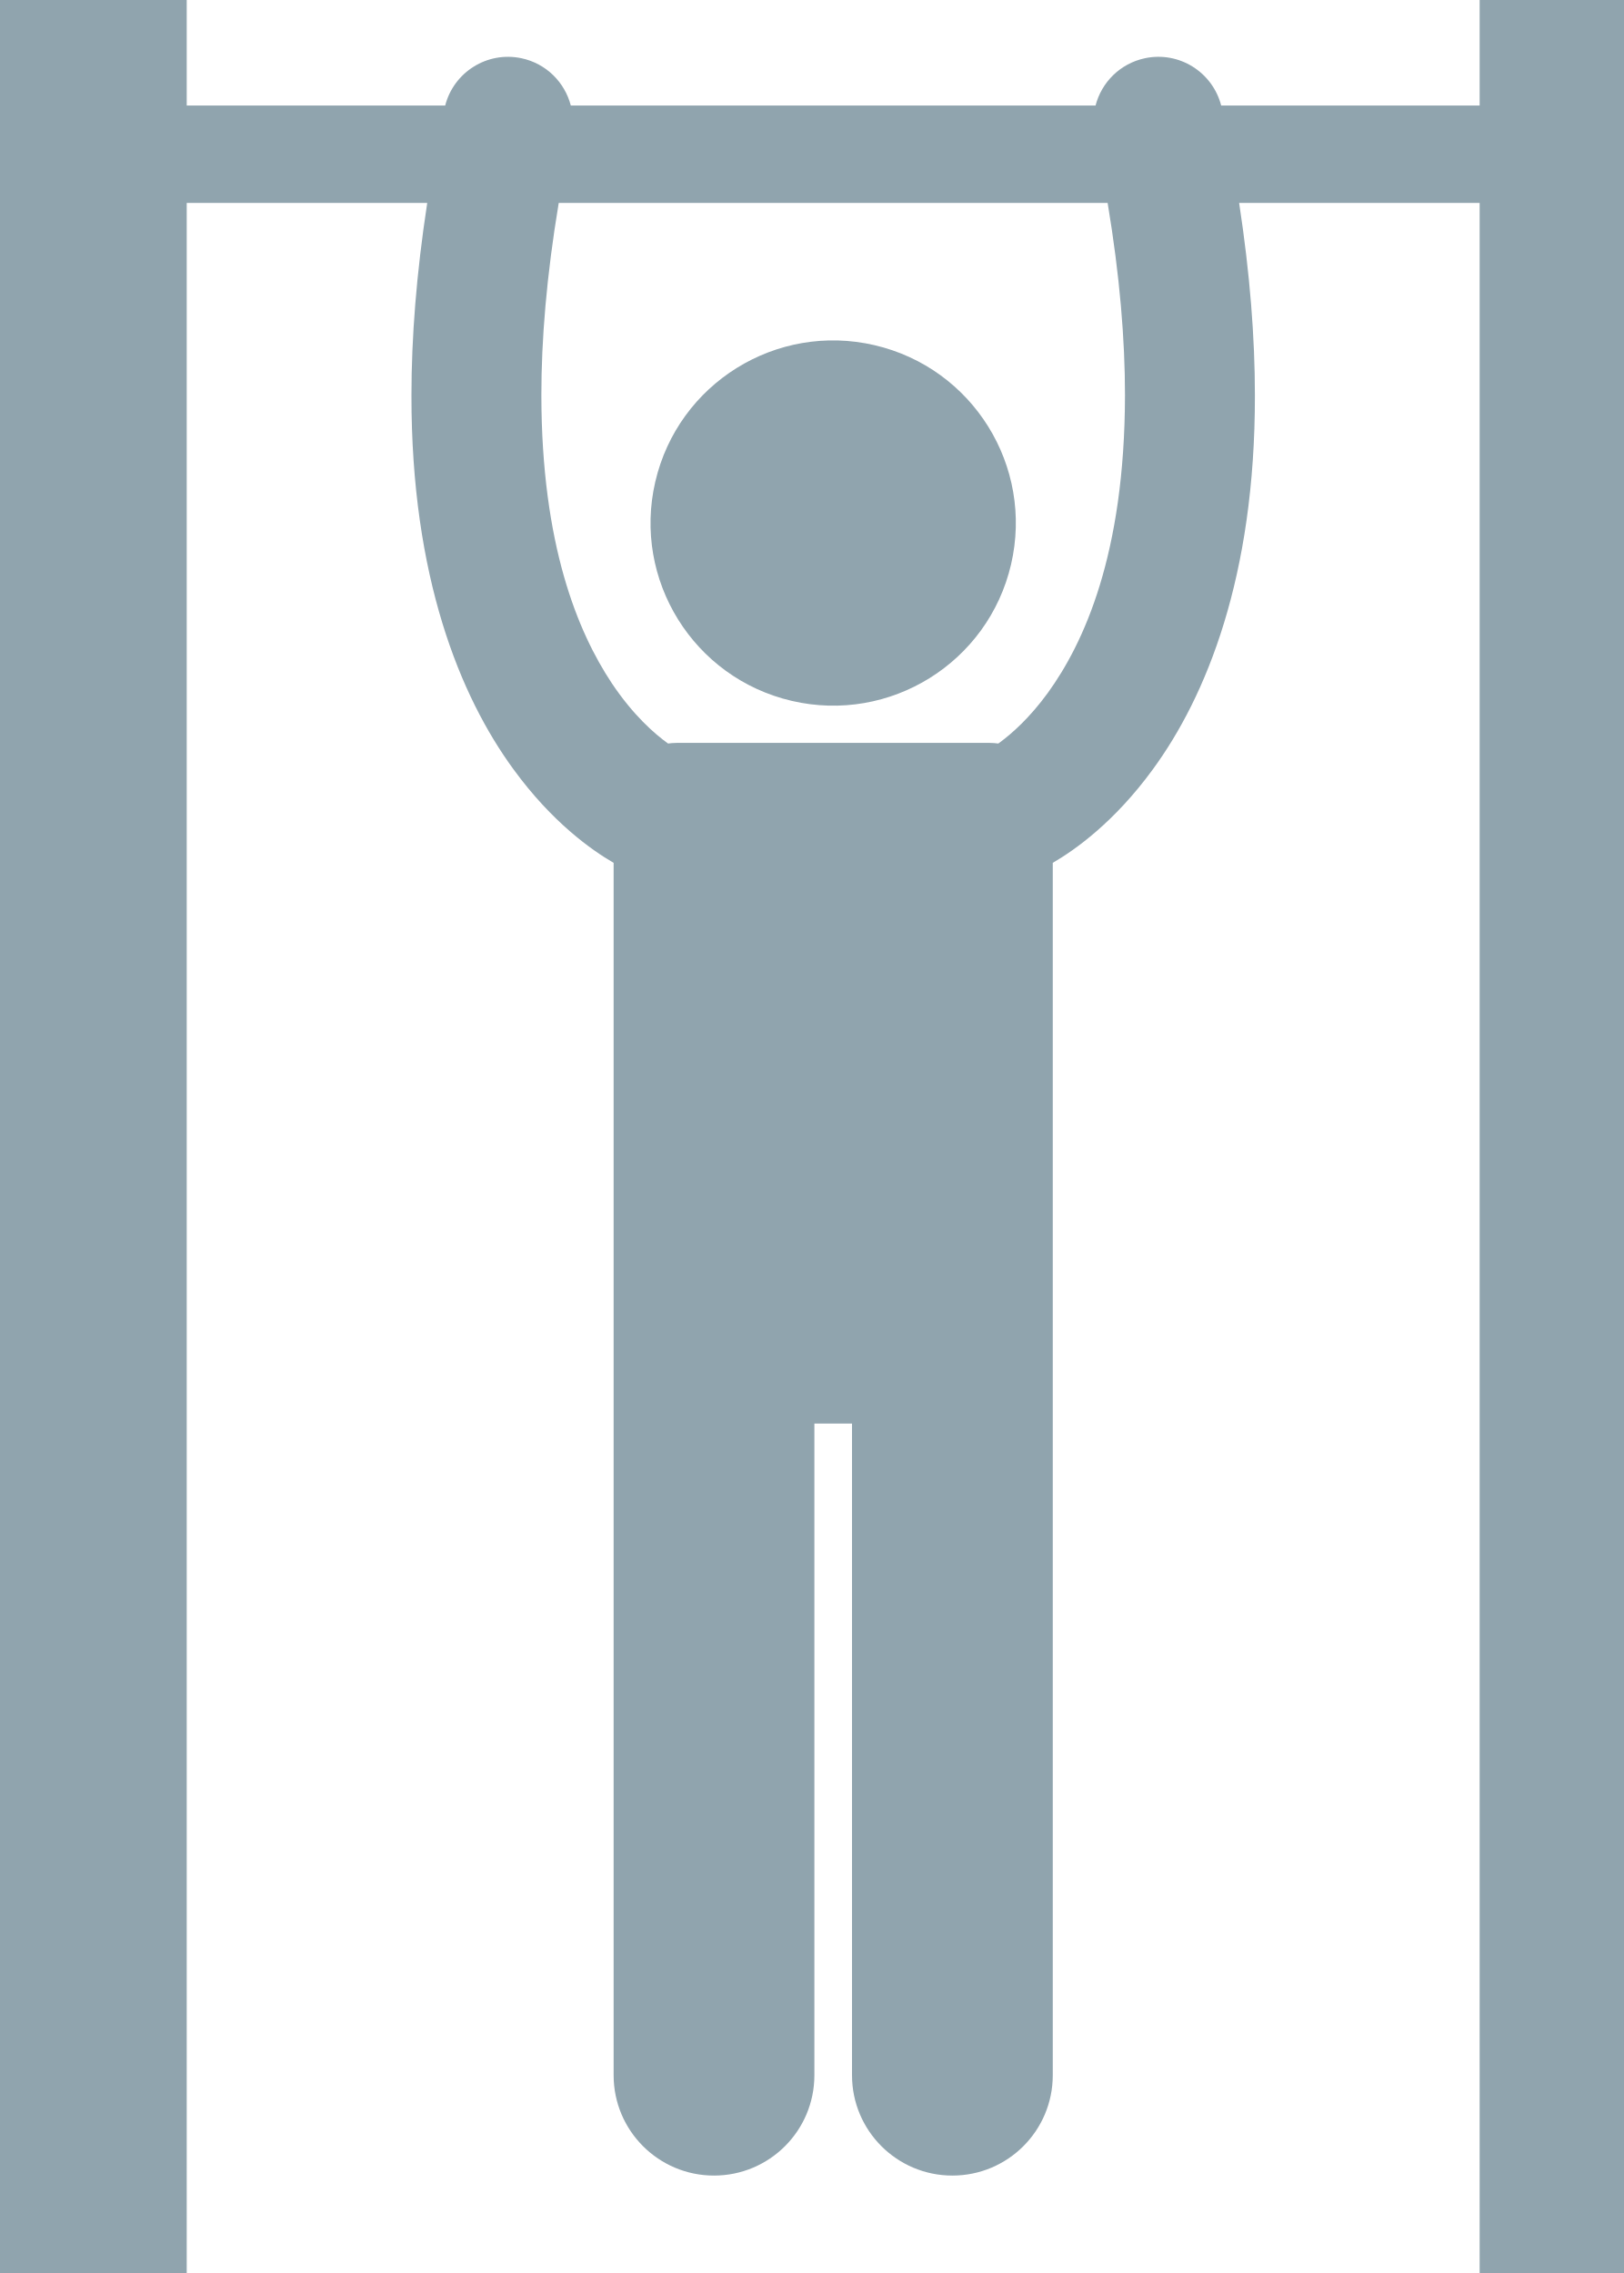
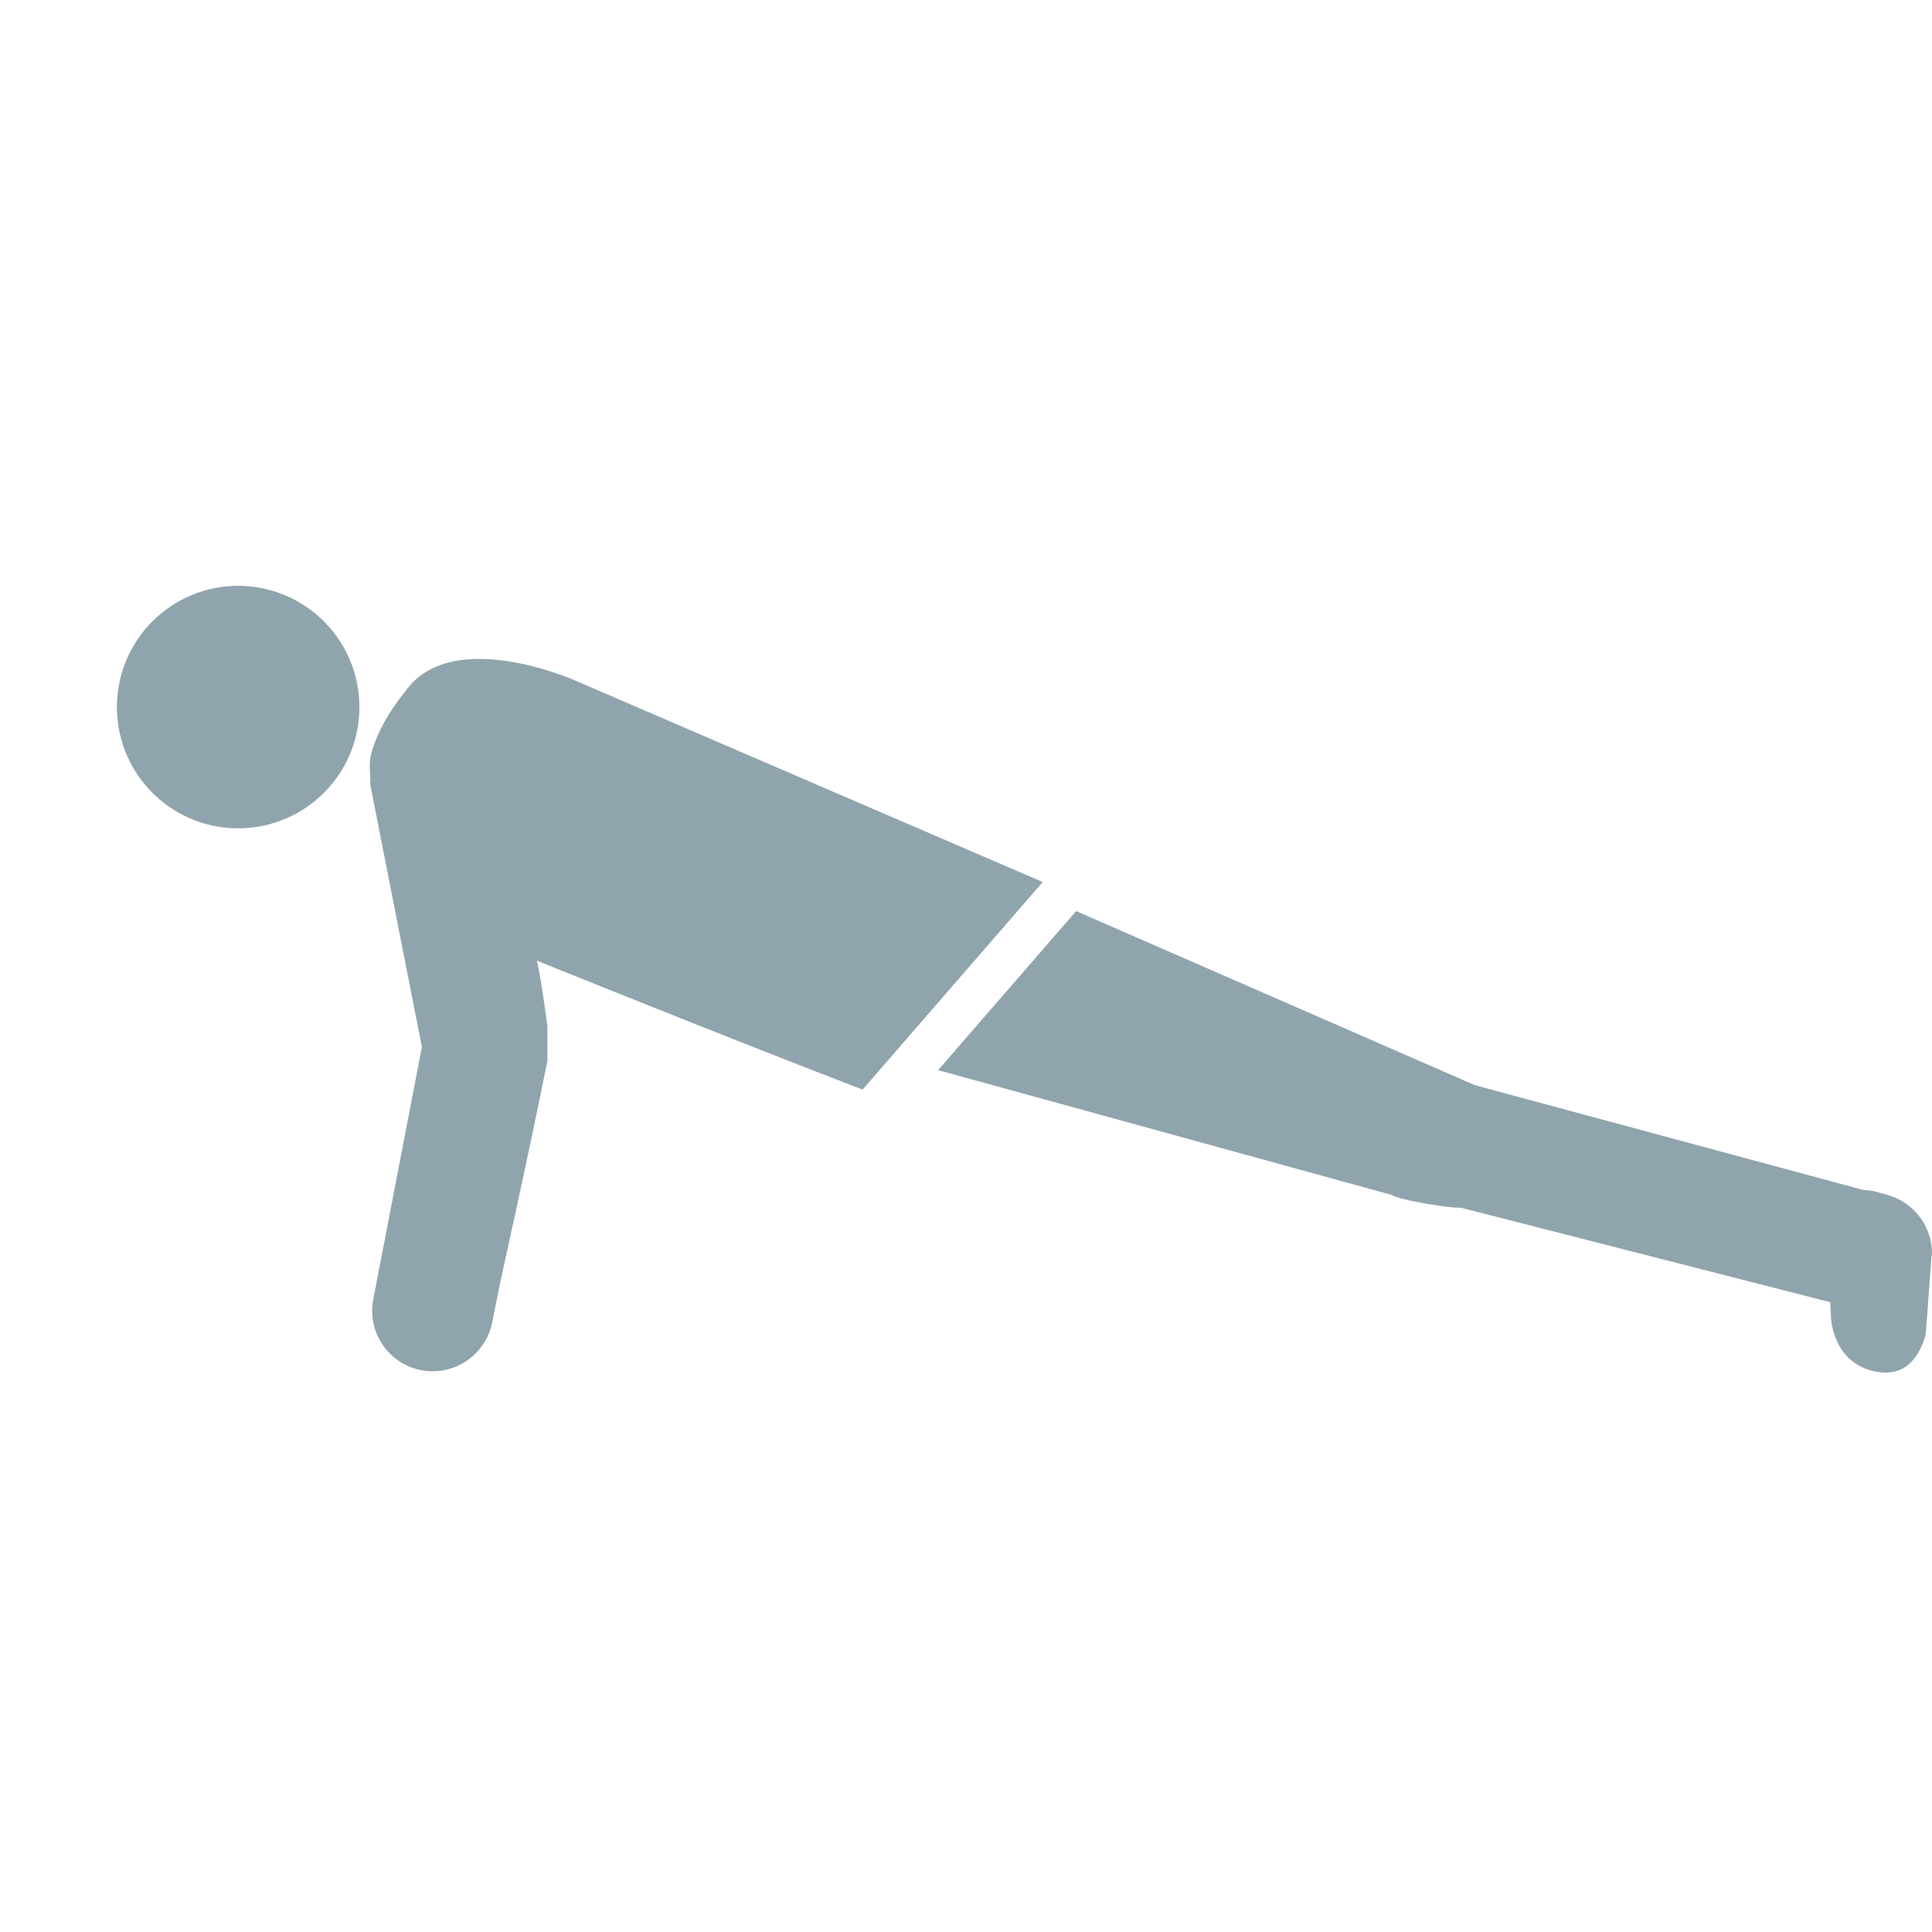
- <svg xmlns="http://www.w3.org/2000/svg" version="1.1" x="0px" y="0px" viewBox="0 0 200 280" style="enable-background:new 0 0 205.25 308.317;" xml:space="preserve">
-   <g>
-     <path fill="#90A4AE" d="M182.25,13h-31.834c-1.063-4.12-5.184-6.718-9.388-5.827c-3.072,0.65-5.35,2.982-6.086,5.827H70.307   c-0.737-2.846-3.013-5.178-6.083-5.826C60.02,6.284,55.897,8.878,54.835,13H23V0H0v308.317h23V25h29.623   c-1.338,8.728-1.943,16.606-1.943,23.69c-0.03,22.38,5.992,37.11,12.597,46.117c4.721,6.469,9.571,9.902,12.304,11.482v44.407   v16.939v88c0,6.83,5.537,12.363,12.363,12.363c6.828,0,12.365-5.533,12.365-12.363v-80.271h4.635v80.271   c0,6.83,5.537,12.363,12.363,12.363c6.828,0,12.365-5.533,12.365-12.363v-88v-16.939v-44.408   c2.732-1.581,7.582-5.016,12.303-11.483c6.601-9.004,12.626-23.734,12.594-46.112c0-7.085-0.606-14.965-1.942-23.692h29.624   v283.317h23V0h-23V13z M138.567,48.692c-0.03,19.609-5.064,30.531-9.52,36.683c-2.244,3.076-4.401,4.975-5.887,6.075   c-0.069,0.051-0.13,0.092-0.197,0.14c-0.334-0.045-0.673-0.075-1.02-0.075H83.309c-0.348,0-0.688,0.031-1.023,0.075   c-1.664-1.195-4.291-3.481-6.928-7.426c-4.212-6.338-8.655-17.091-8.677-35.474c-0.002-6.813,0.633-14.679,2.139-23.69h67.61   C137.935,34.013,138.569,41.878,138.567,48.692z" />
-     <ellipse fill="#90A4AE" transform="matrix(0.2268 -0.9739 0.9739 0.2268 16.6061 149.7667)" cx="102.626" cy="64.425" rx="22.495" ry="22.495" />
-   </g>
+ <svg xmlns="http://www.w3.org/2000/svg" viewBox="0 0 100 100">
+   <path fill="#90A4AE" d="M16.455 31.871a6.276 6.276 0 1 0-8.228 9.479 6.276 6.276 0 0 0 8.228-9.479m8.352 2.234c-1.501 0-2.987.415-3.881 1.754 0 0-.04.046-.102.125a6.654 6.654 0 0 0-.36.479c-.434.621-1.053 1.646-1.294 2.746 0 0-.025.152-.033.423l.038.872-.032-.007 2.712 13.782-.032-.008-2.51 13.02a3.136 3.136 0 0 0 2.467 3.625 3.136 3.136 0 0 0 3.31-1.471c.179-.297.312-.629.384-.988l.427-2.133s1.517-6.807 2.433-11.426v-1.767s-.253-2.038-.539-3.41l.357.15c2.092.841 2.296.927.585.235 10.829 4.359 15.912 6.29 15.912 6.29l9.322-10.742-24.213-10.436s-2.495-1.113-4.951-1.113m69.929 33.297c.014.494.041.994.074 1.158.224 1.116.836 2.018 1.953 2.354.151.045.309.082.467.104 1.353.193 2.035-.67 2.392-1.771.106-.33.067-.676.119-1.039l.233-3.201.026-.071a3.146 3.146 0 0 0-2.307-3.086c-.313-.086-.781-.25-1.139-.25l-.074.002-20.131-5.43-20.648-9.014-7.145 8.232 23.478 6.459c.263.228 2.794.664 3.489.664.041 0 .074-.002.102-.004l-.001.004 19.112 4.889z" />
</svg>
